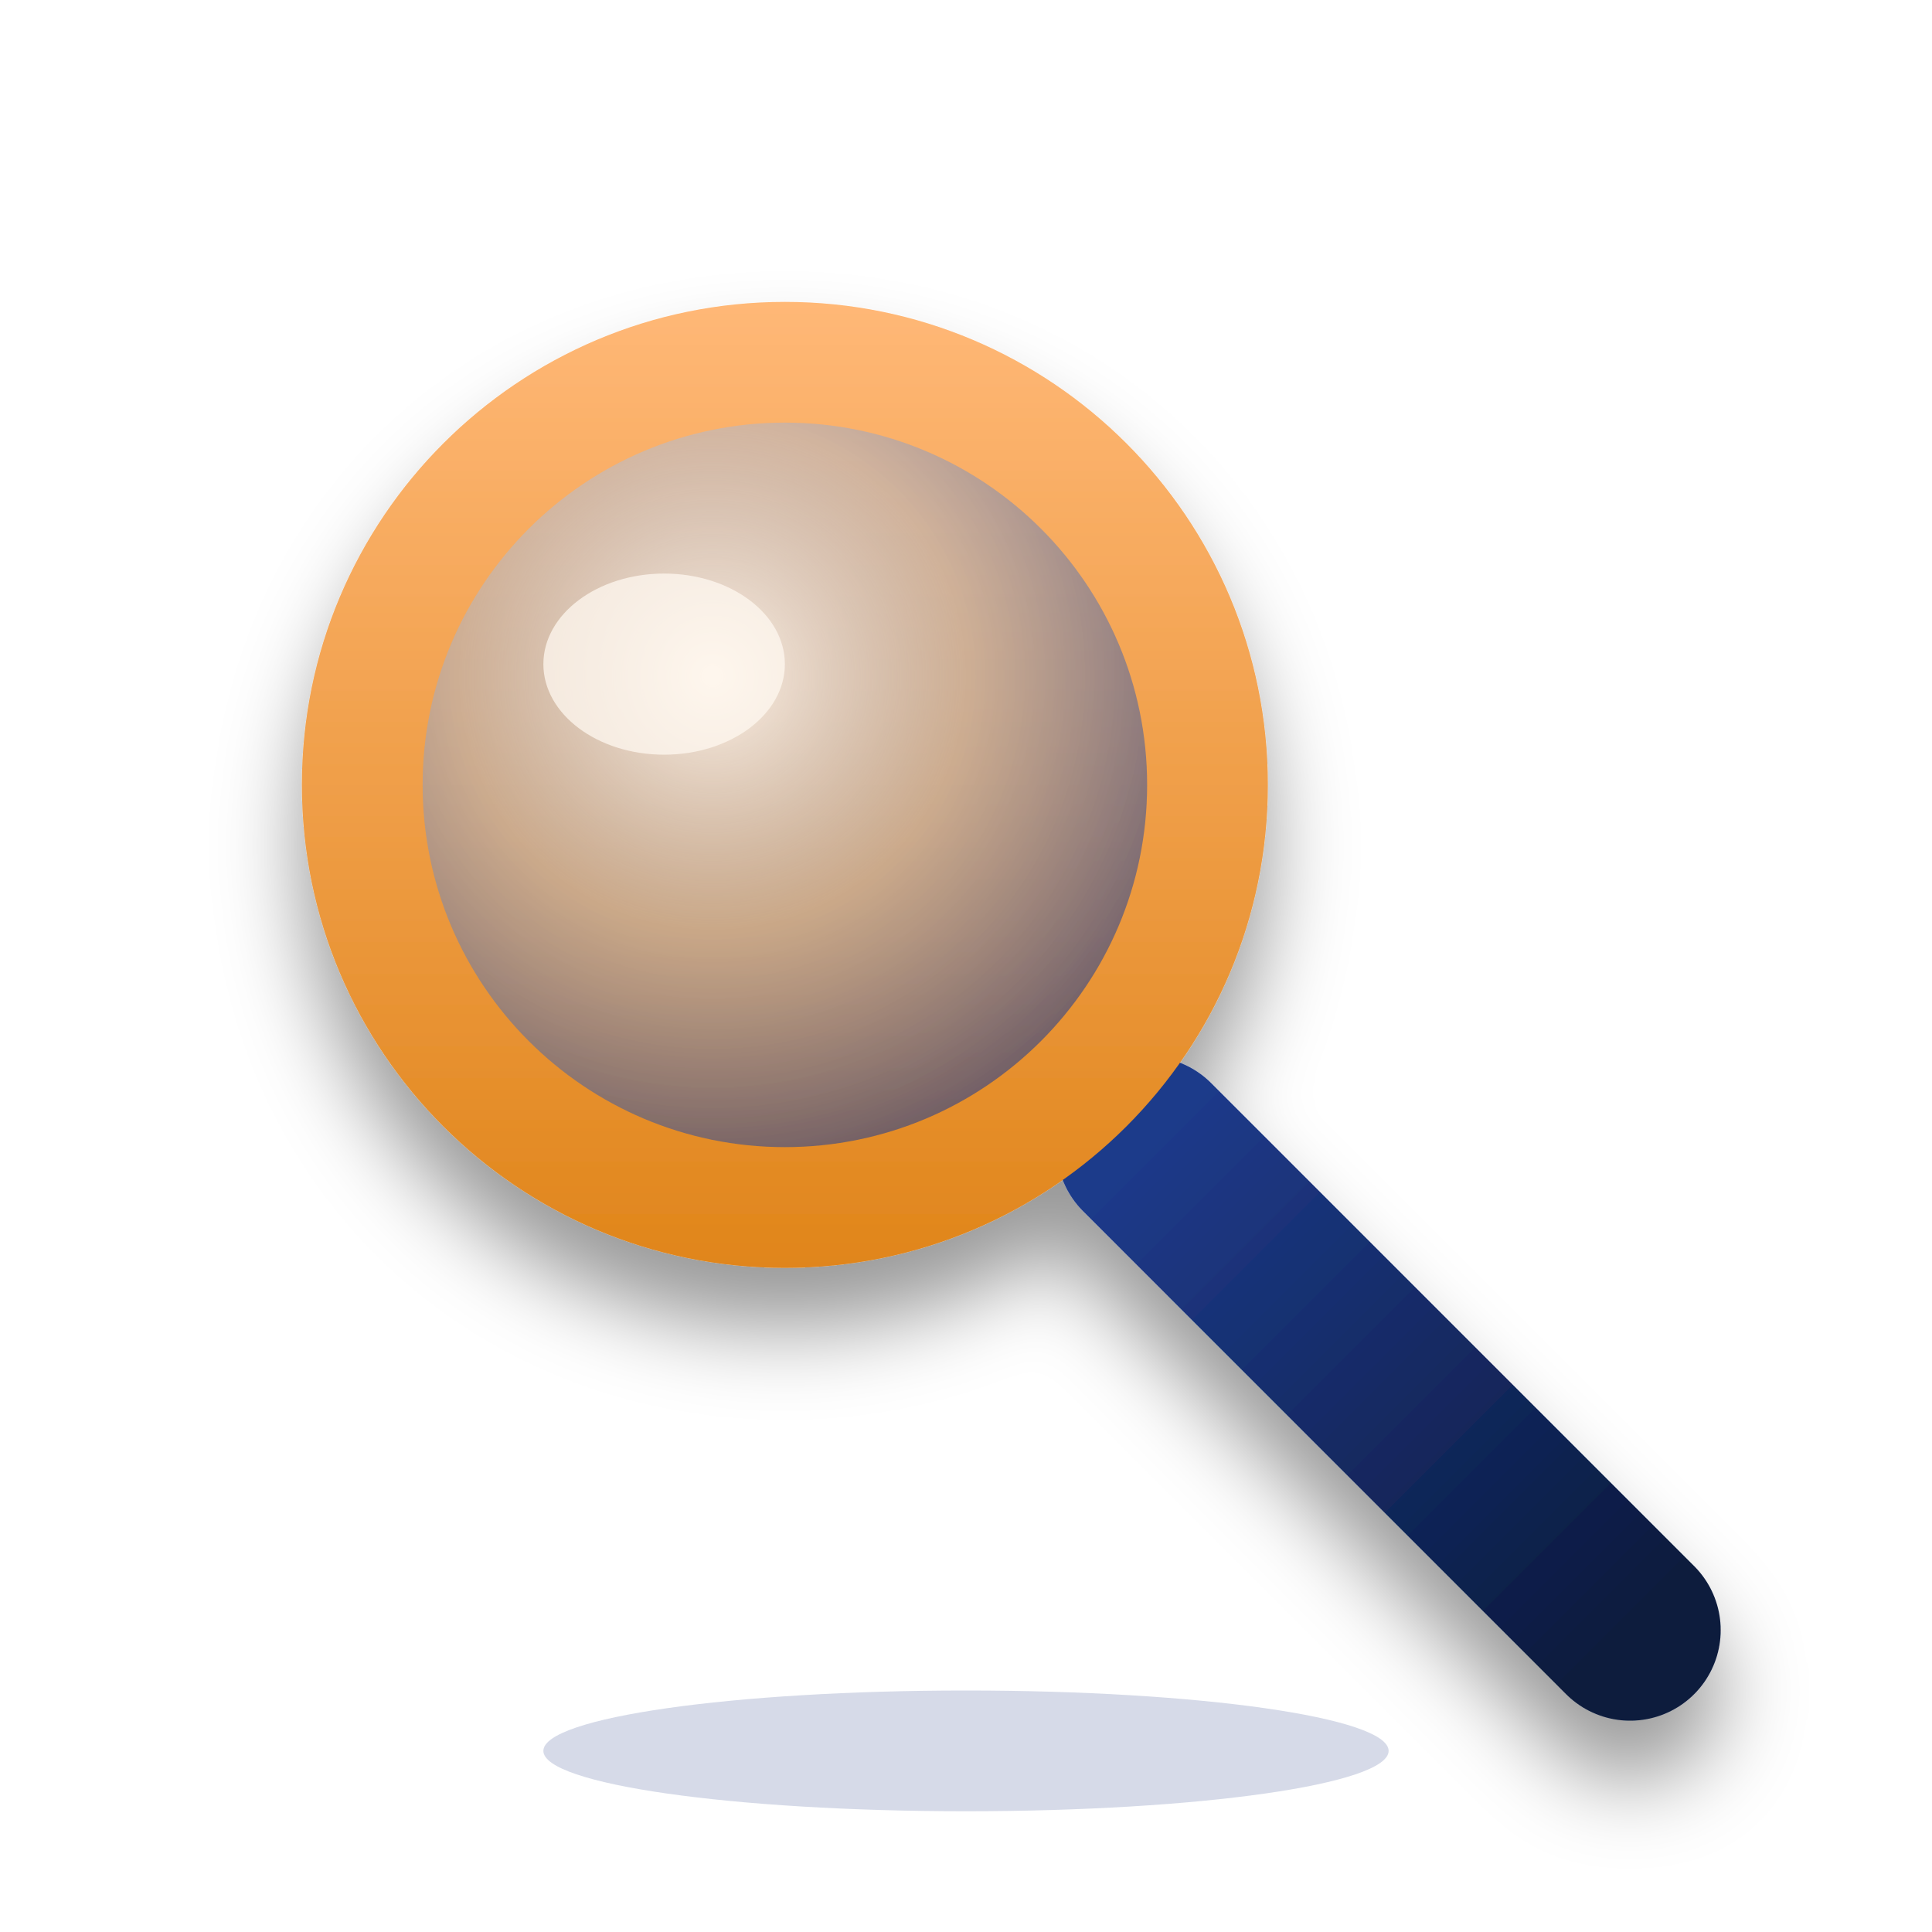
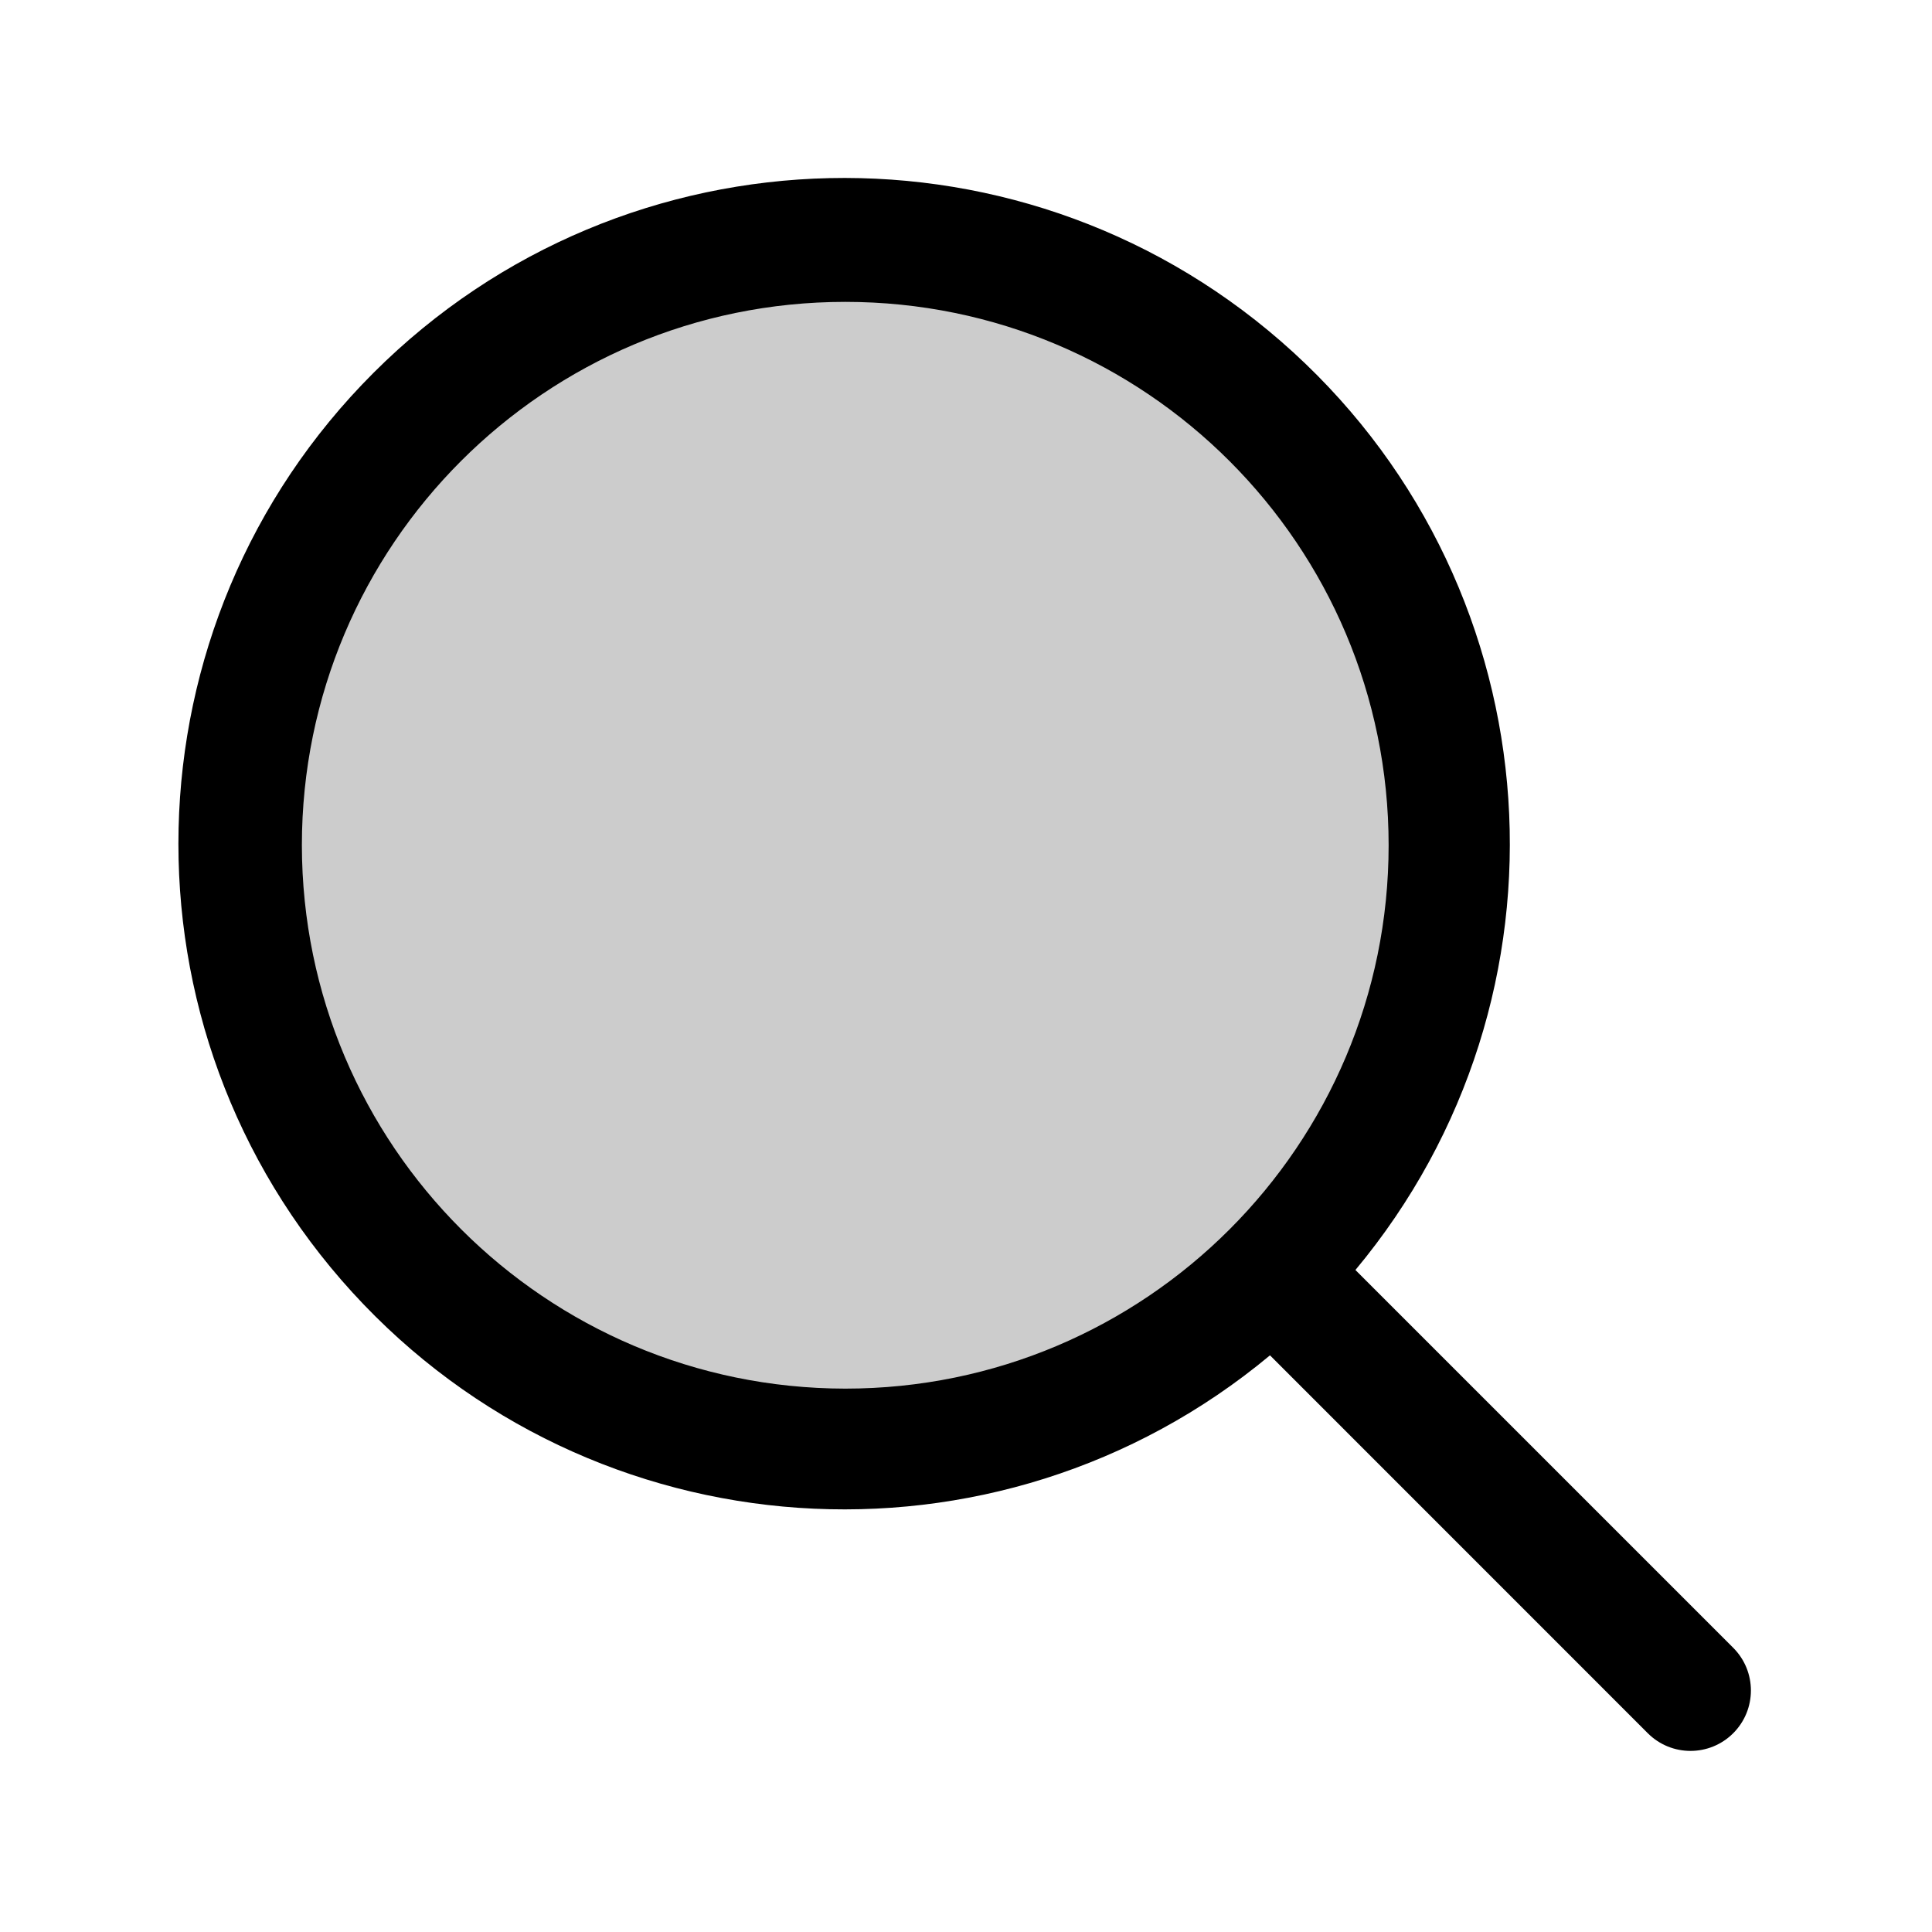
- <svg xmlns="http://www.w3.org/2000/svg" viewBox="0 0 64 64" width="64" height="64" role="img" aria-label="Search">
-   <defs>
-     <radialGradient id="srchLens" cx="0.4" cy="0.35" r="0.7">
-       <stop offset="0%" stop-color="#FFFFFF" stop-opacity="0.85" />
-       <stop offset="50%" stop-color="#A9B9D5" stop-opacity="0.5" />
-       <stop offset="100%" stop-color="#1E3A8A" stop-opacity="0.6" />
-     </radialGradient>
-     <linearGradient id="srchRing" x1="0" y1="0" x2="0" y2="1">
-       <stop offset="0%" stop-color="#FFB877" />
-       <stop offset="100%" stop-color="#E0851A" />
-     </linearGradient>
-     <linearGradient id="srchHandle" x1="0" y1="0" x2="1" y2="1">
-       <stop offset="0%" stop-color="#1E3A8A" />
-       <stop offset="100%" stop-color="#0A1A3D" />
-     </linearGradient>
-     <filter id="srchShadow" x="-20%" y="-10%" width="140%" height="140%">
-       <feGaussianBlur in="SourceAlpha" stdDeviation="1.4" />
-       <feOffset dy="2" />
-       <feComponentTransfer>
-         <feFuncA type="linear" slope="0.4" />
-       </feComponentTransfer>
-       <feMerge>
-         <feMergeNode />
-         <feMergeNode in="SourceGraphic" />
-       </feMerge>
-     </filter>
-   </defs>
-   <ellipse cx="32" cy="58" rx="14" ry="2" fill="#1A3380" opacity="0.18" />
-   <g filter="url(#srchShadow)">
-     <line x1="38" y1="38" x2="54" y2="54" stroke="url(#srchHandle)" stroke-width="6" stroke-linecap="round" />
-     <circle cx="26" cy="26" r="16" fill="url(#srchRing)" />
-     <circle cx="26" cy="26" r="12" fill="url(#srchLens)" />
-     <ellipse cx="22" cy="22" rx="4" ry="3" fill="#FFF8F0" opacity="0.75" />
+ <svg xmlns="http://www.w3.org/2000/svg" viewBox="0 0 256 256">
+   <g fill="currentColor">
+     <path d="M192 112a80 80 0 1 1-80-80a80 80 0 0 1 80 80" opacity=".2" />
+     <path d="m229.66 218.34l-50.06-50.06a88.21 88.21 0 1 0-11.32 11.31l50.06 50.07a8 8 0 0 0 11.32-11.32M40 112a72 72 0 1 1 72 72a72.08 72.08 0 0 1-72-72" />
  </g>
</svg>
